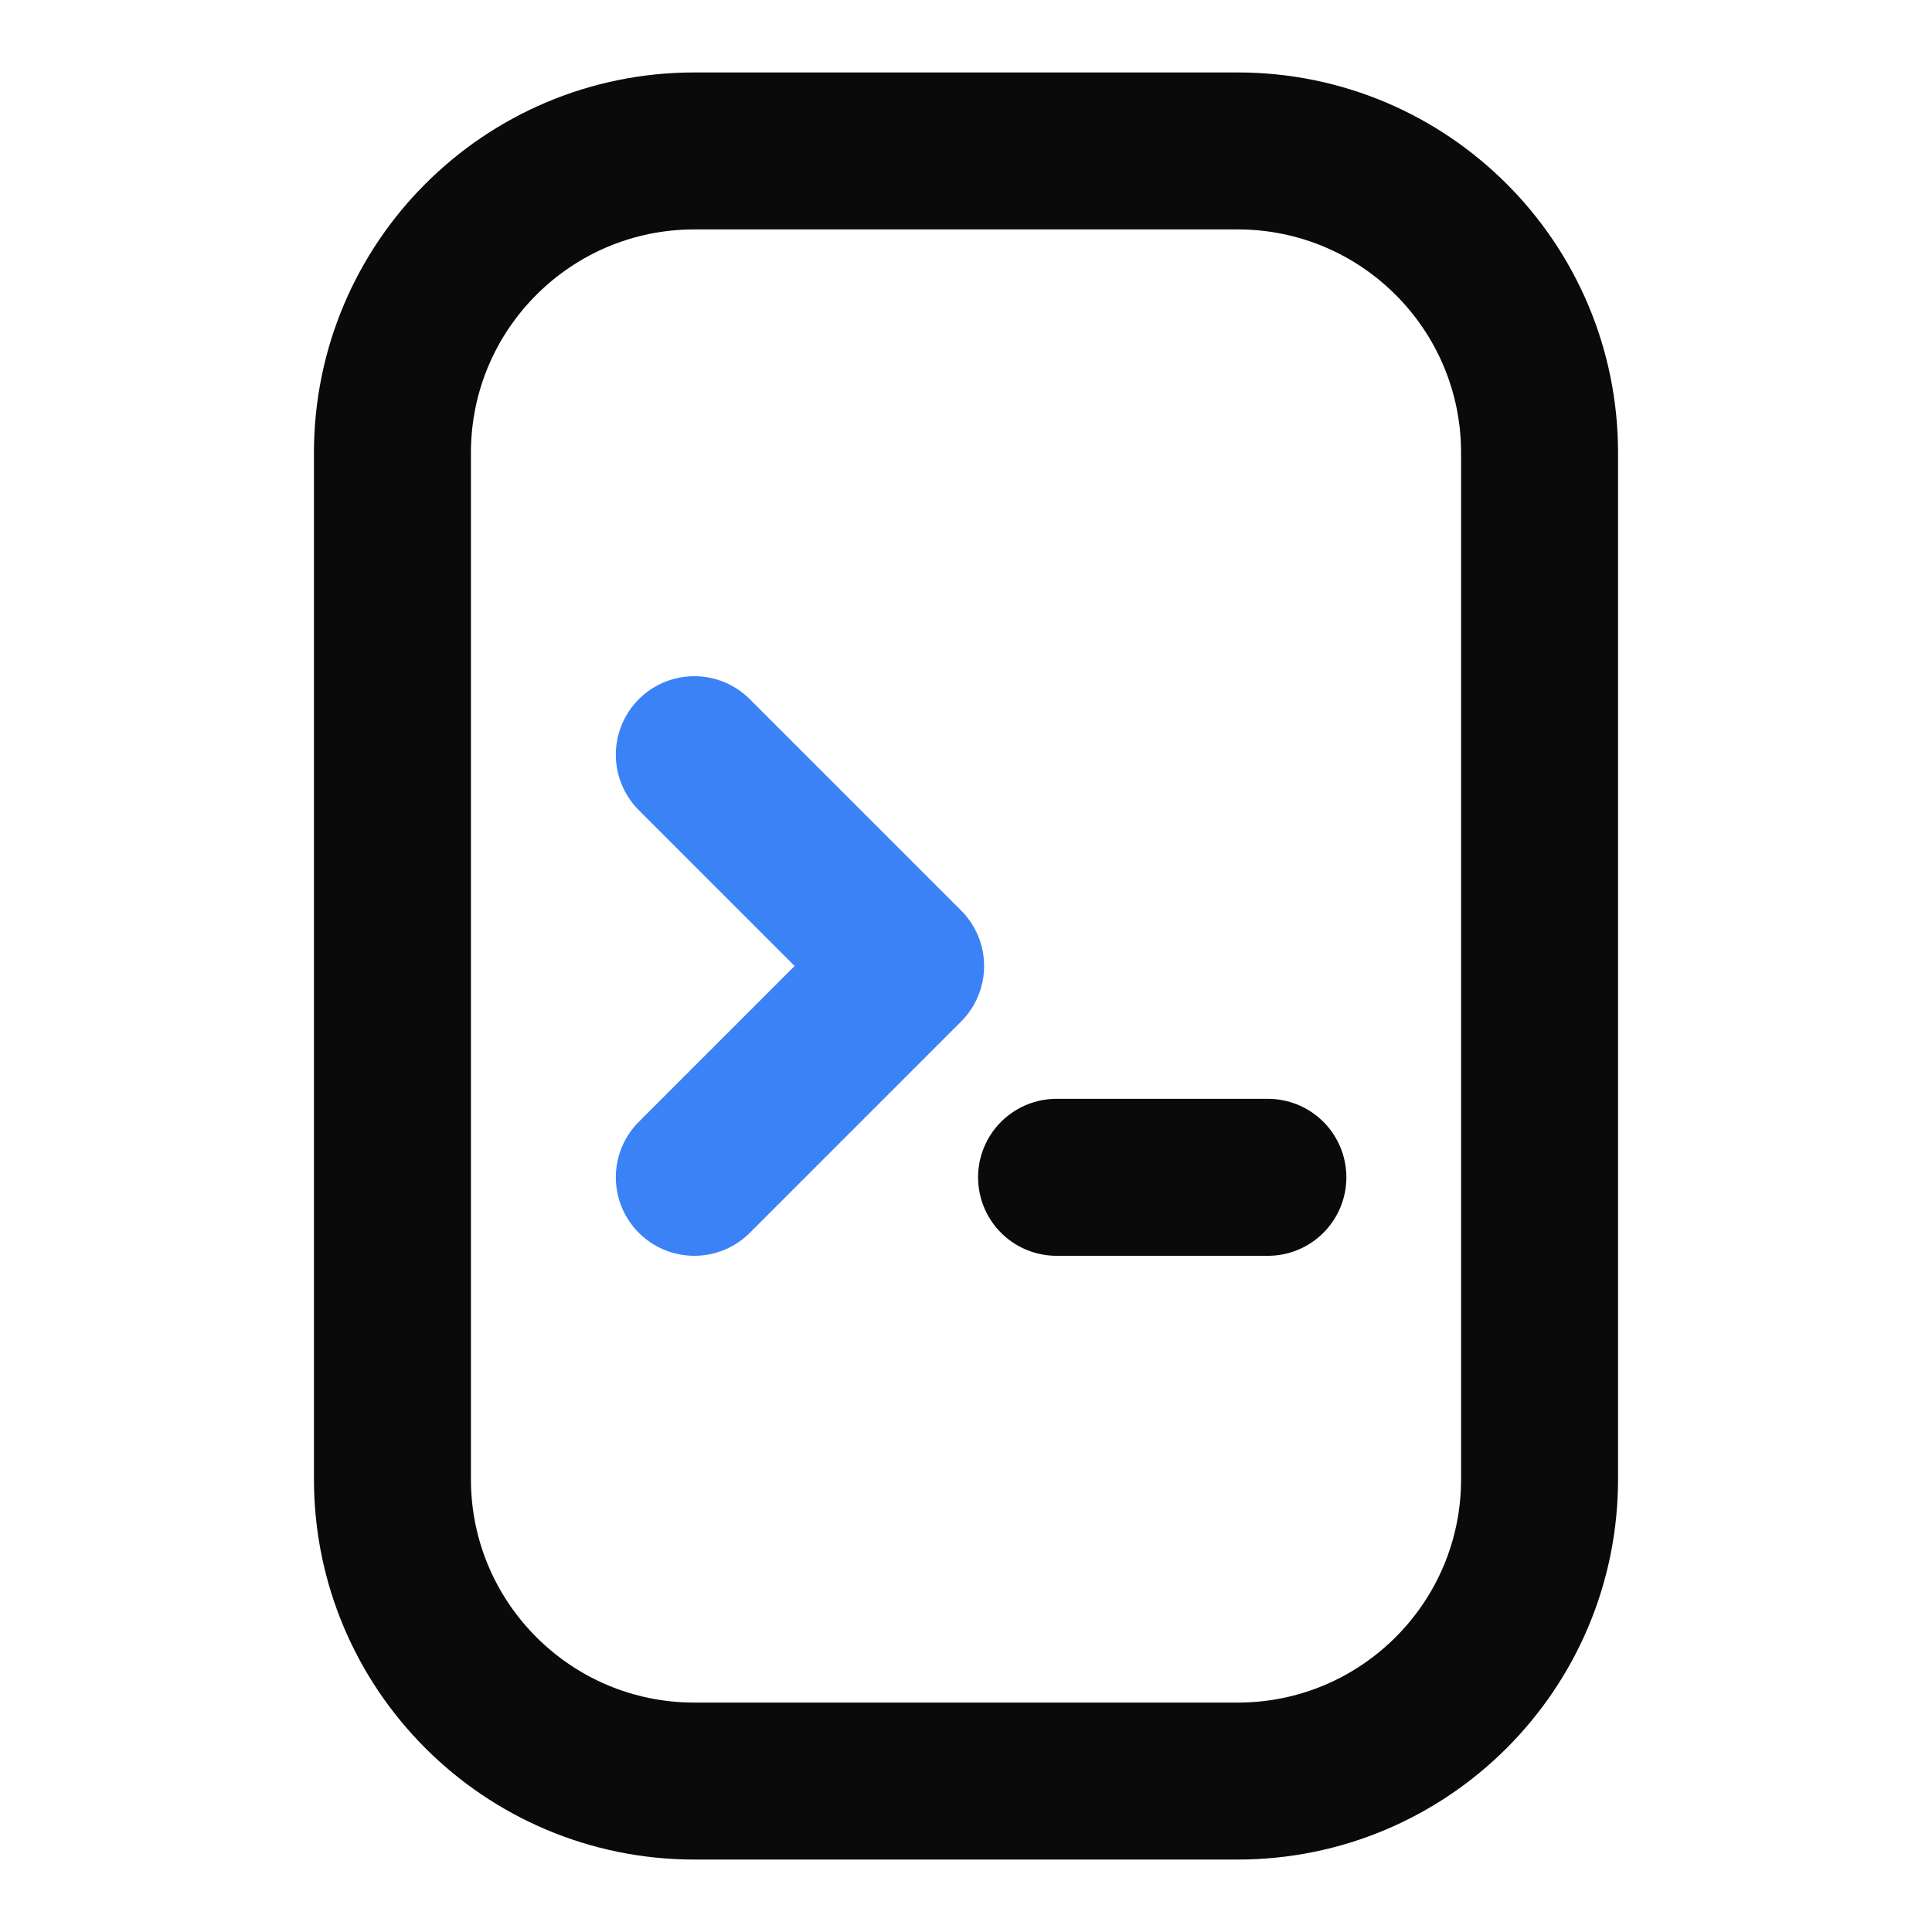
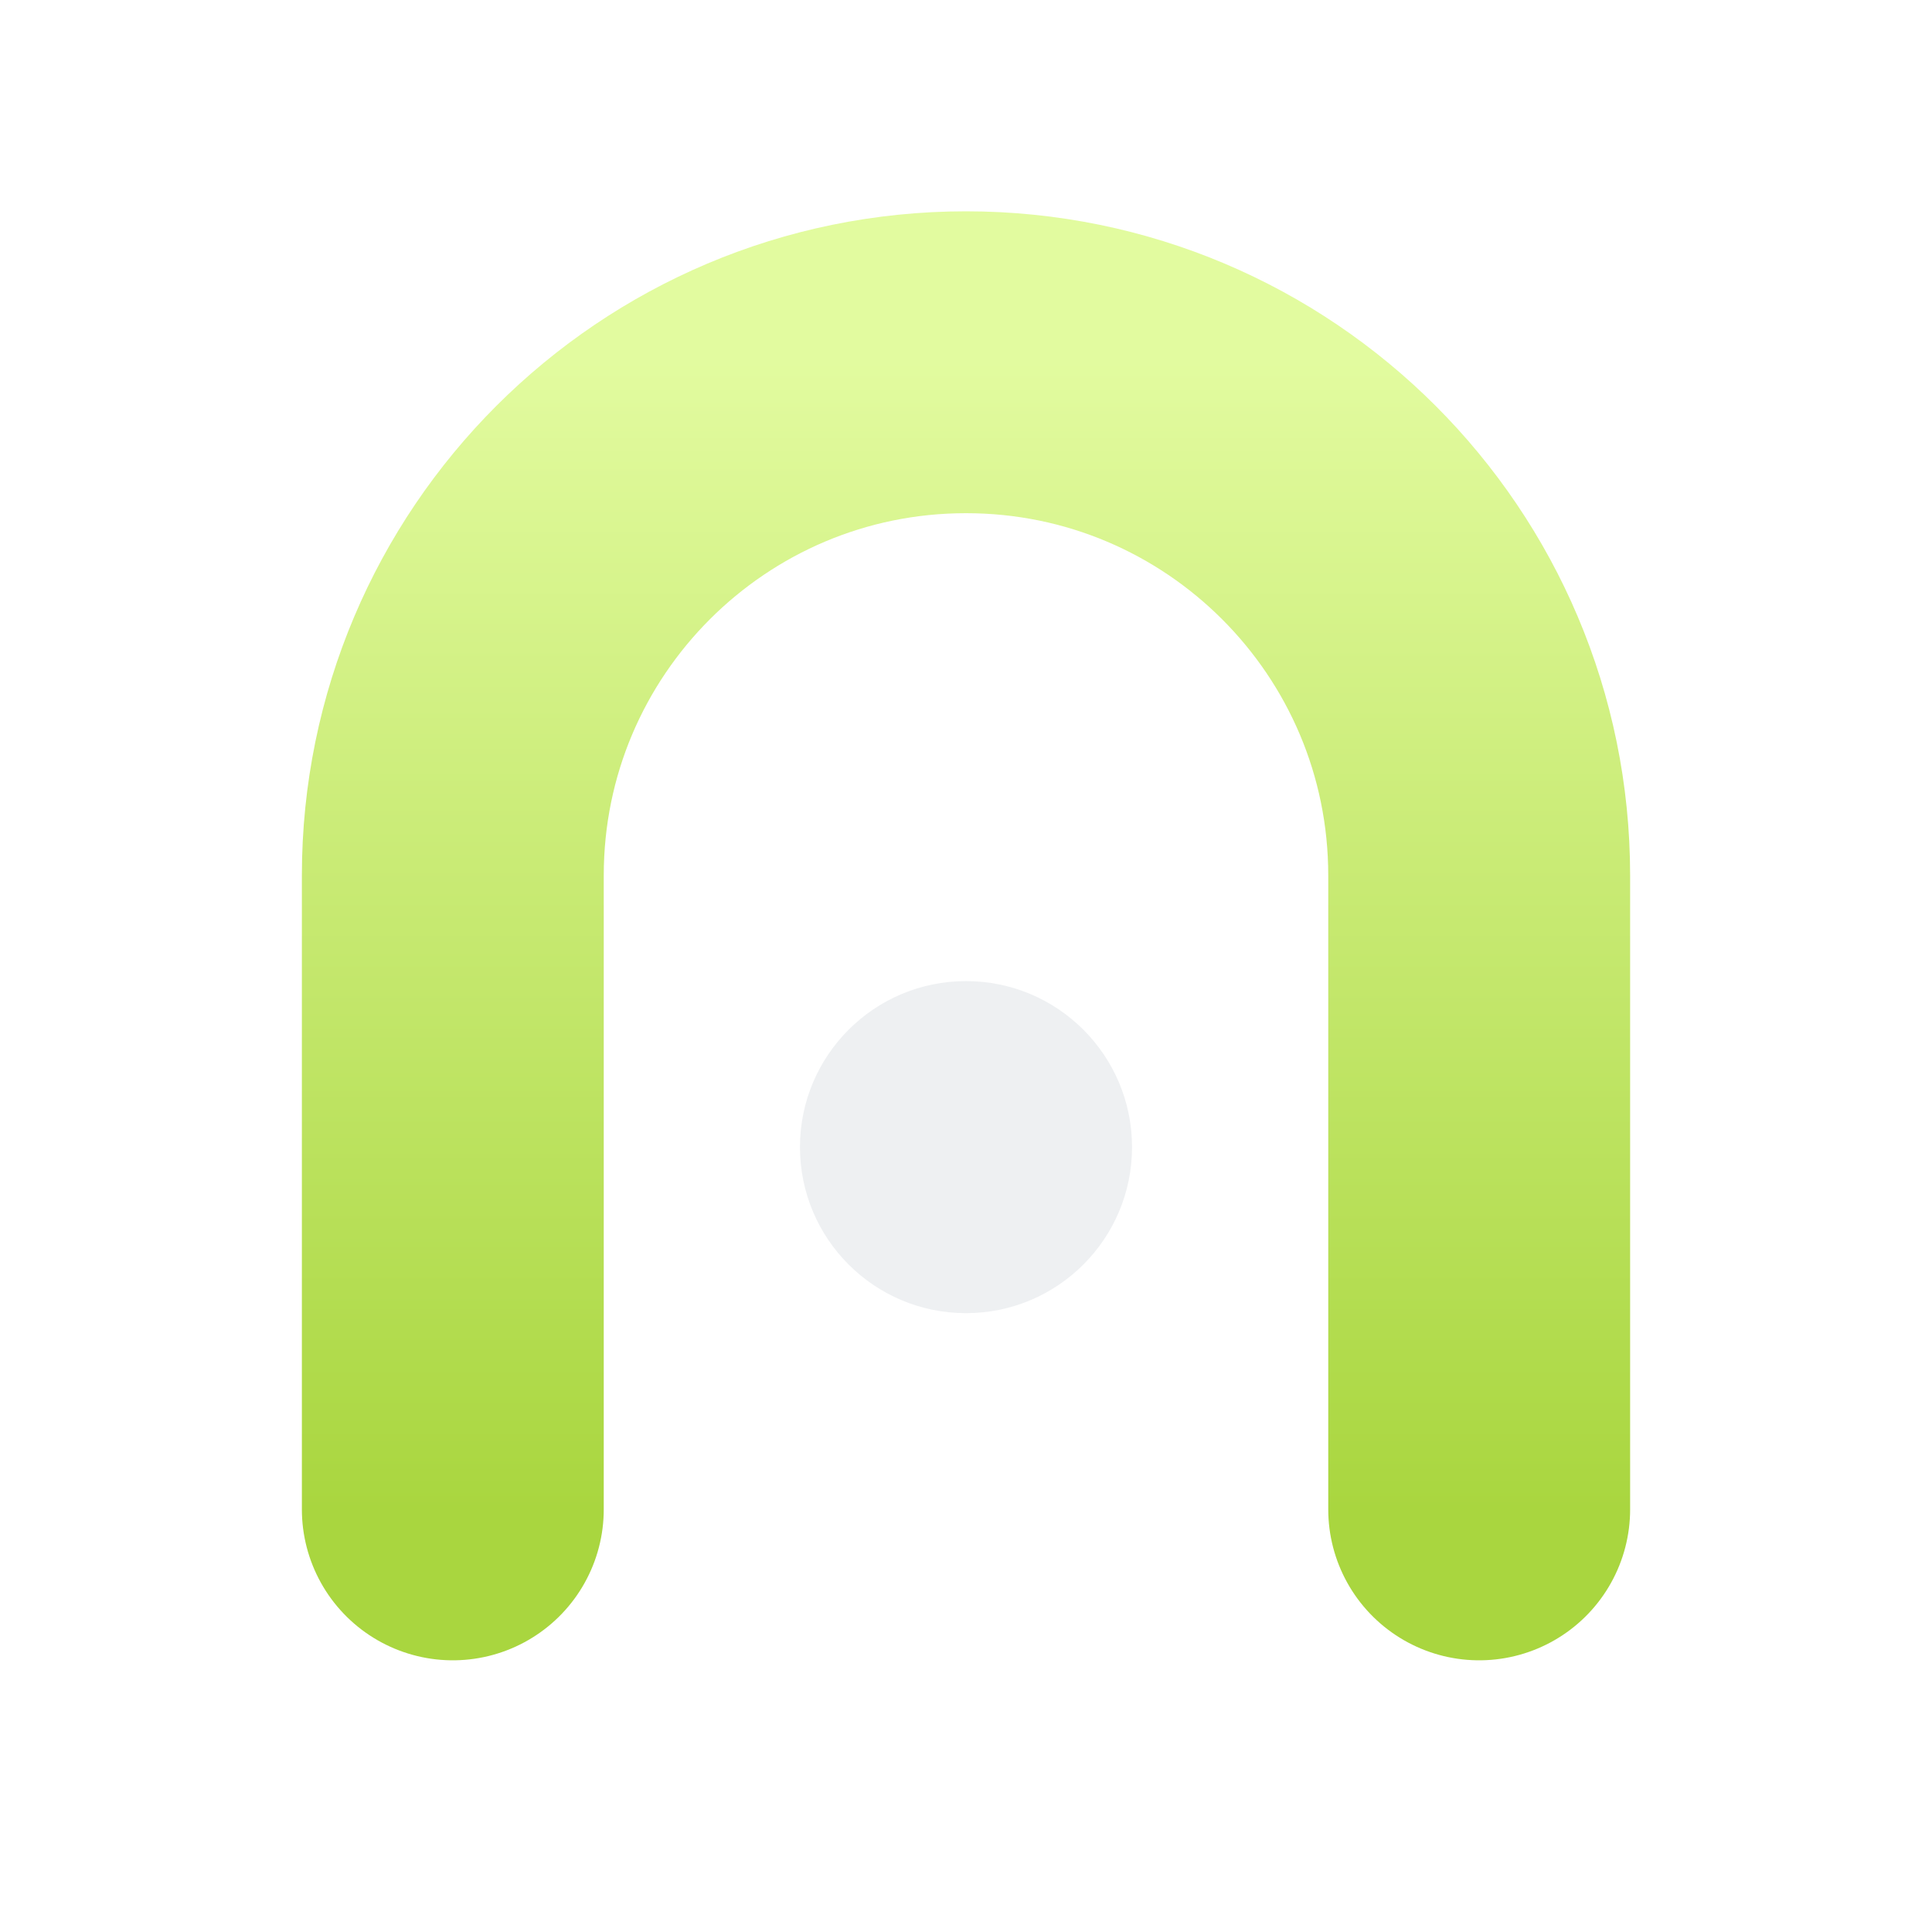
- <svg xmlns="http://www.w3.org/2000/svg" viewBox="0 0 32 32" fill="none" stroke-linecap="round" stroke-linejoin="round">
-   <style>
-     .frame { stroke: #0a0a0a; }
-     .prompt { stroke: #3b82f6; }
-     @media (prefers-color-scheme: dark) {
-       .frame { stroke: #fafafa; }
-       .prompt { stroke: #419cff; }
-     }
-   </style>
-   <rect class="frame" x="6.5" y="2.5" width="19" height="27" rx="5" stroke-width="2.6" />
-   <path class="prompt" d="m11.5 12.5 3.5 3.5-3.5 3.5" stroke-width="2.6" />
-   <path class="frame" d="M17.5 19.5h3.5" stroke-width="2.6" />
+ <svg xmlns="http://www.w3.org/2000/svg" viewBox="0 0 128 128">
+   <defs>
+     <linearGradient id="g" x1="0" y1="0" x2="0" y2="1">
+       <stop offset="0" stop-color="#e2fb9f" />
+       <stop offset="1" stop-color="#a9d63f" />
+     </linearGradient>
+   </defs>
+   <path d="M30 100 V58 a34 34 0 0 1 68 0 V100" fill="none" stroke="url(#g)" stroke-width="20" stroke-linecap="round" />
+   <circle cx="64" cy="76" r="11" fill="#eef0f2" />
</svg>
